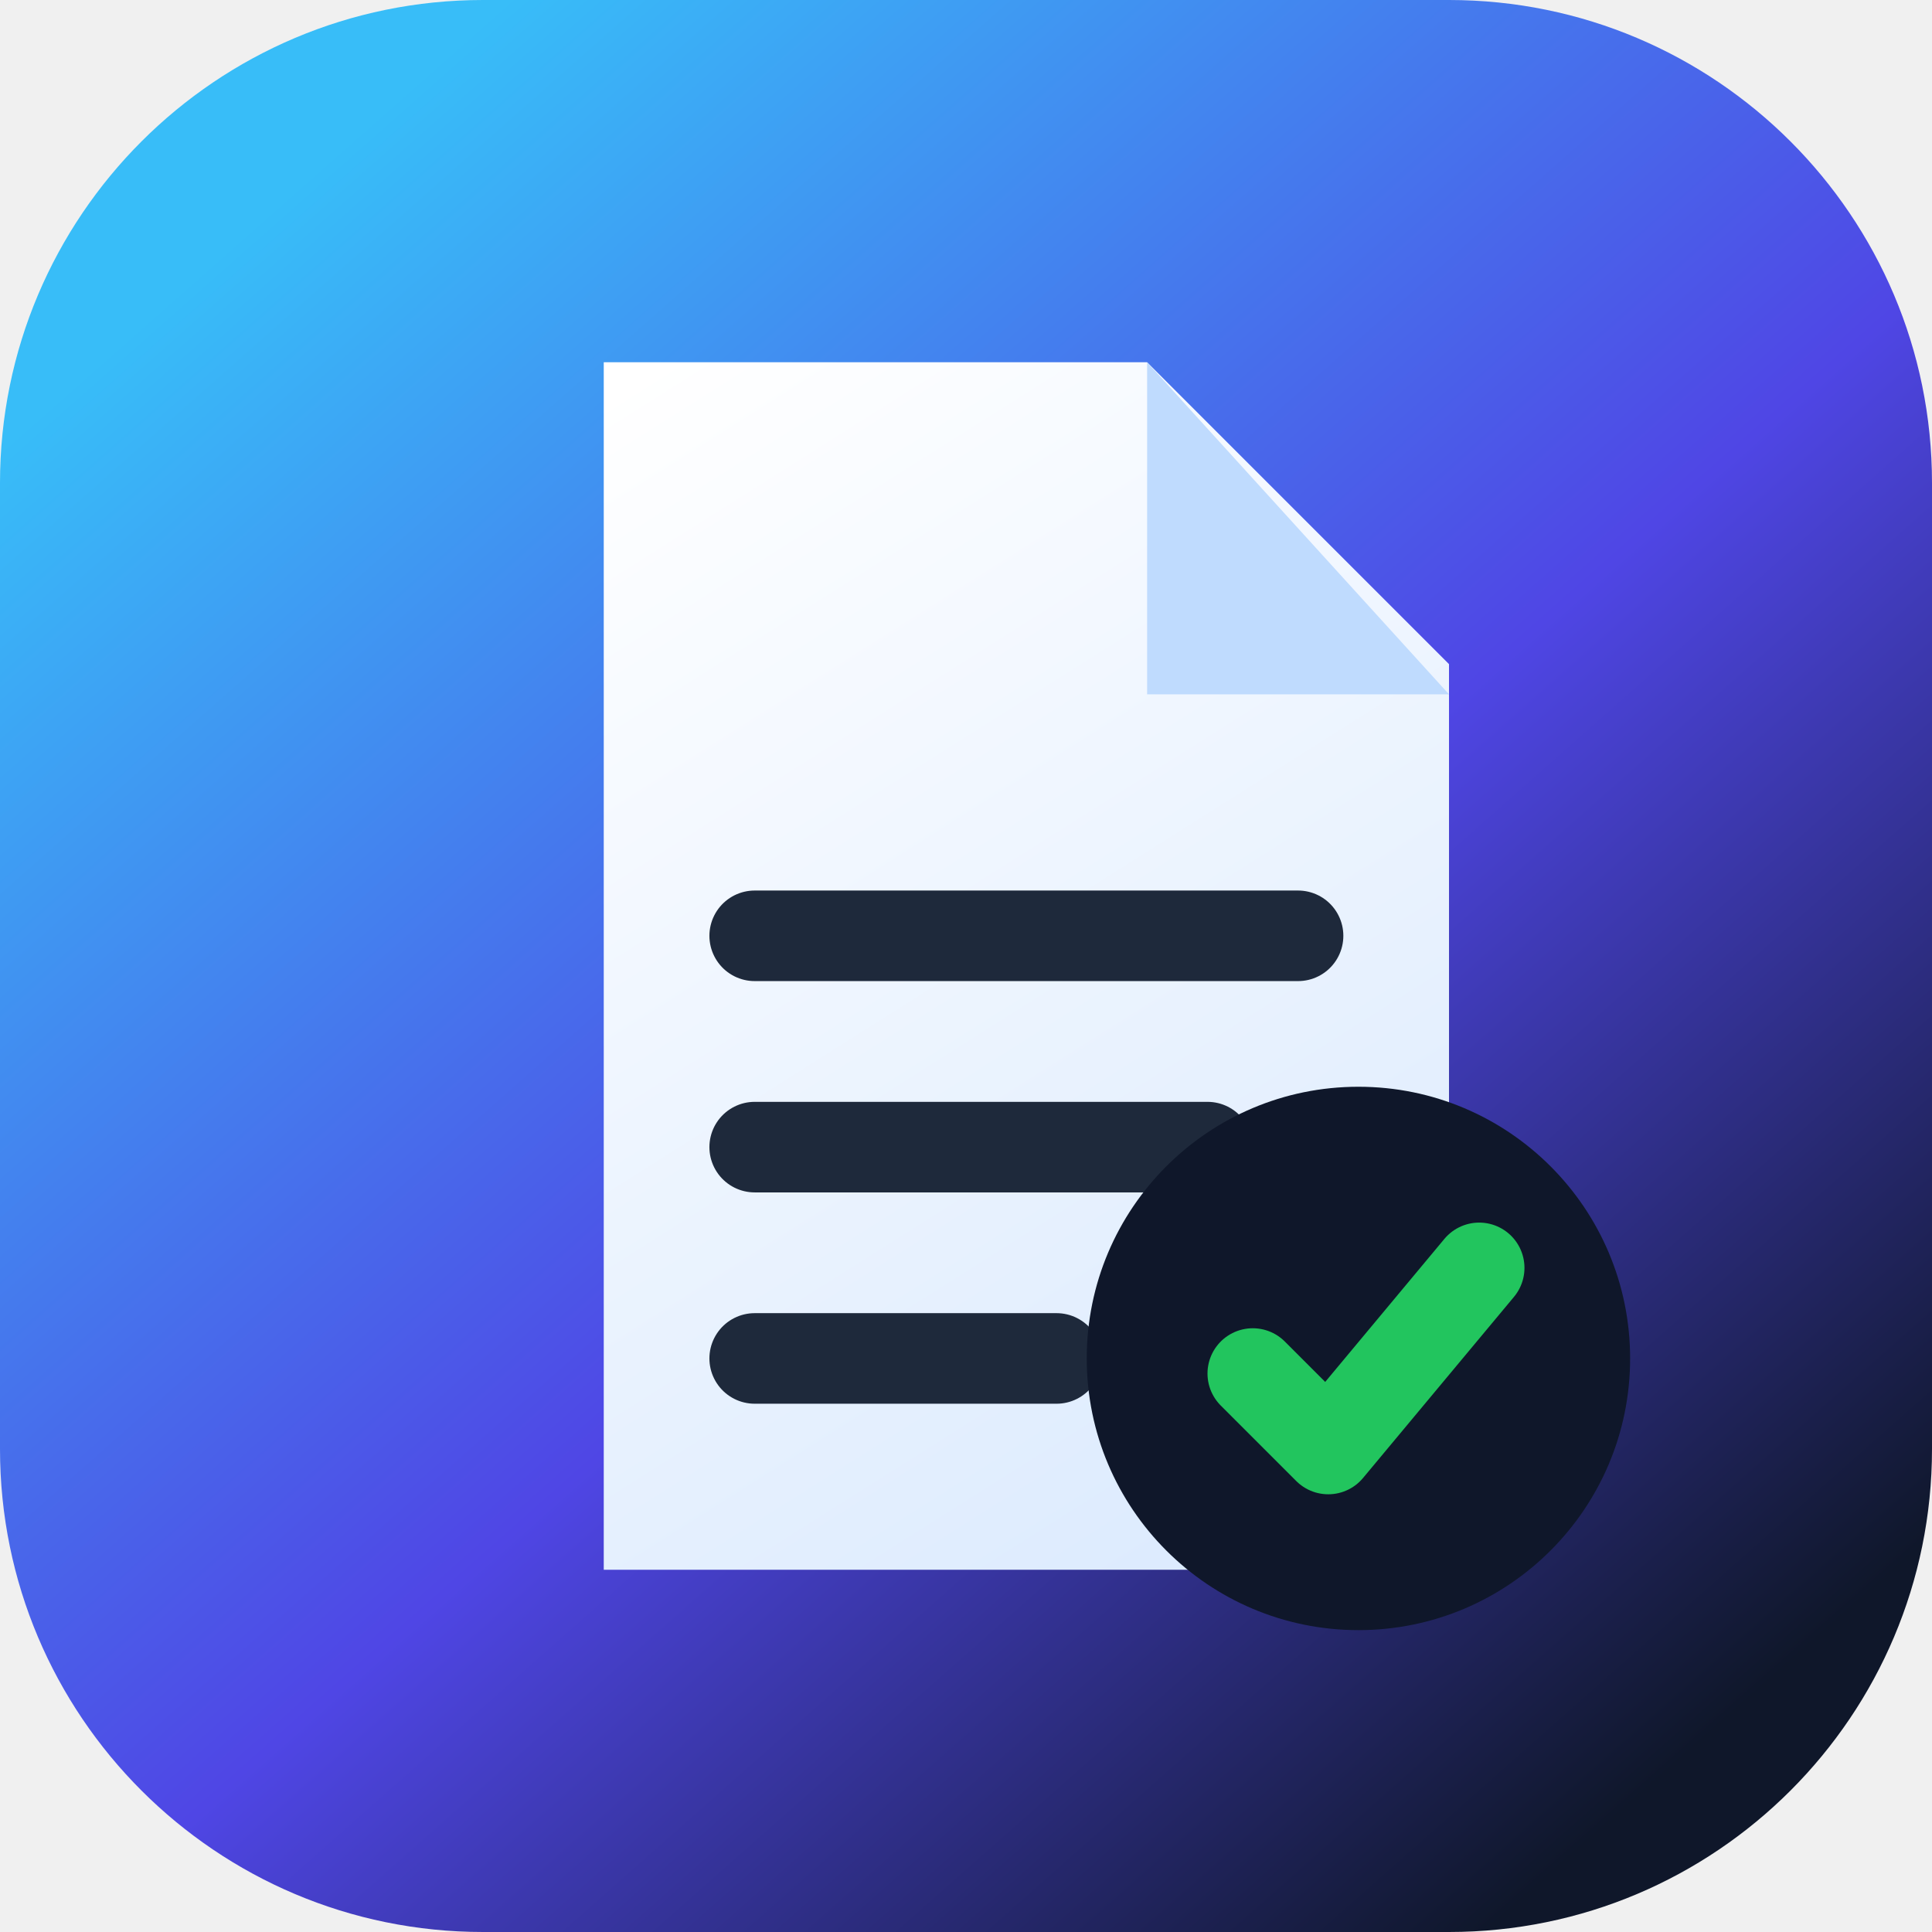
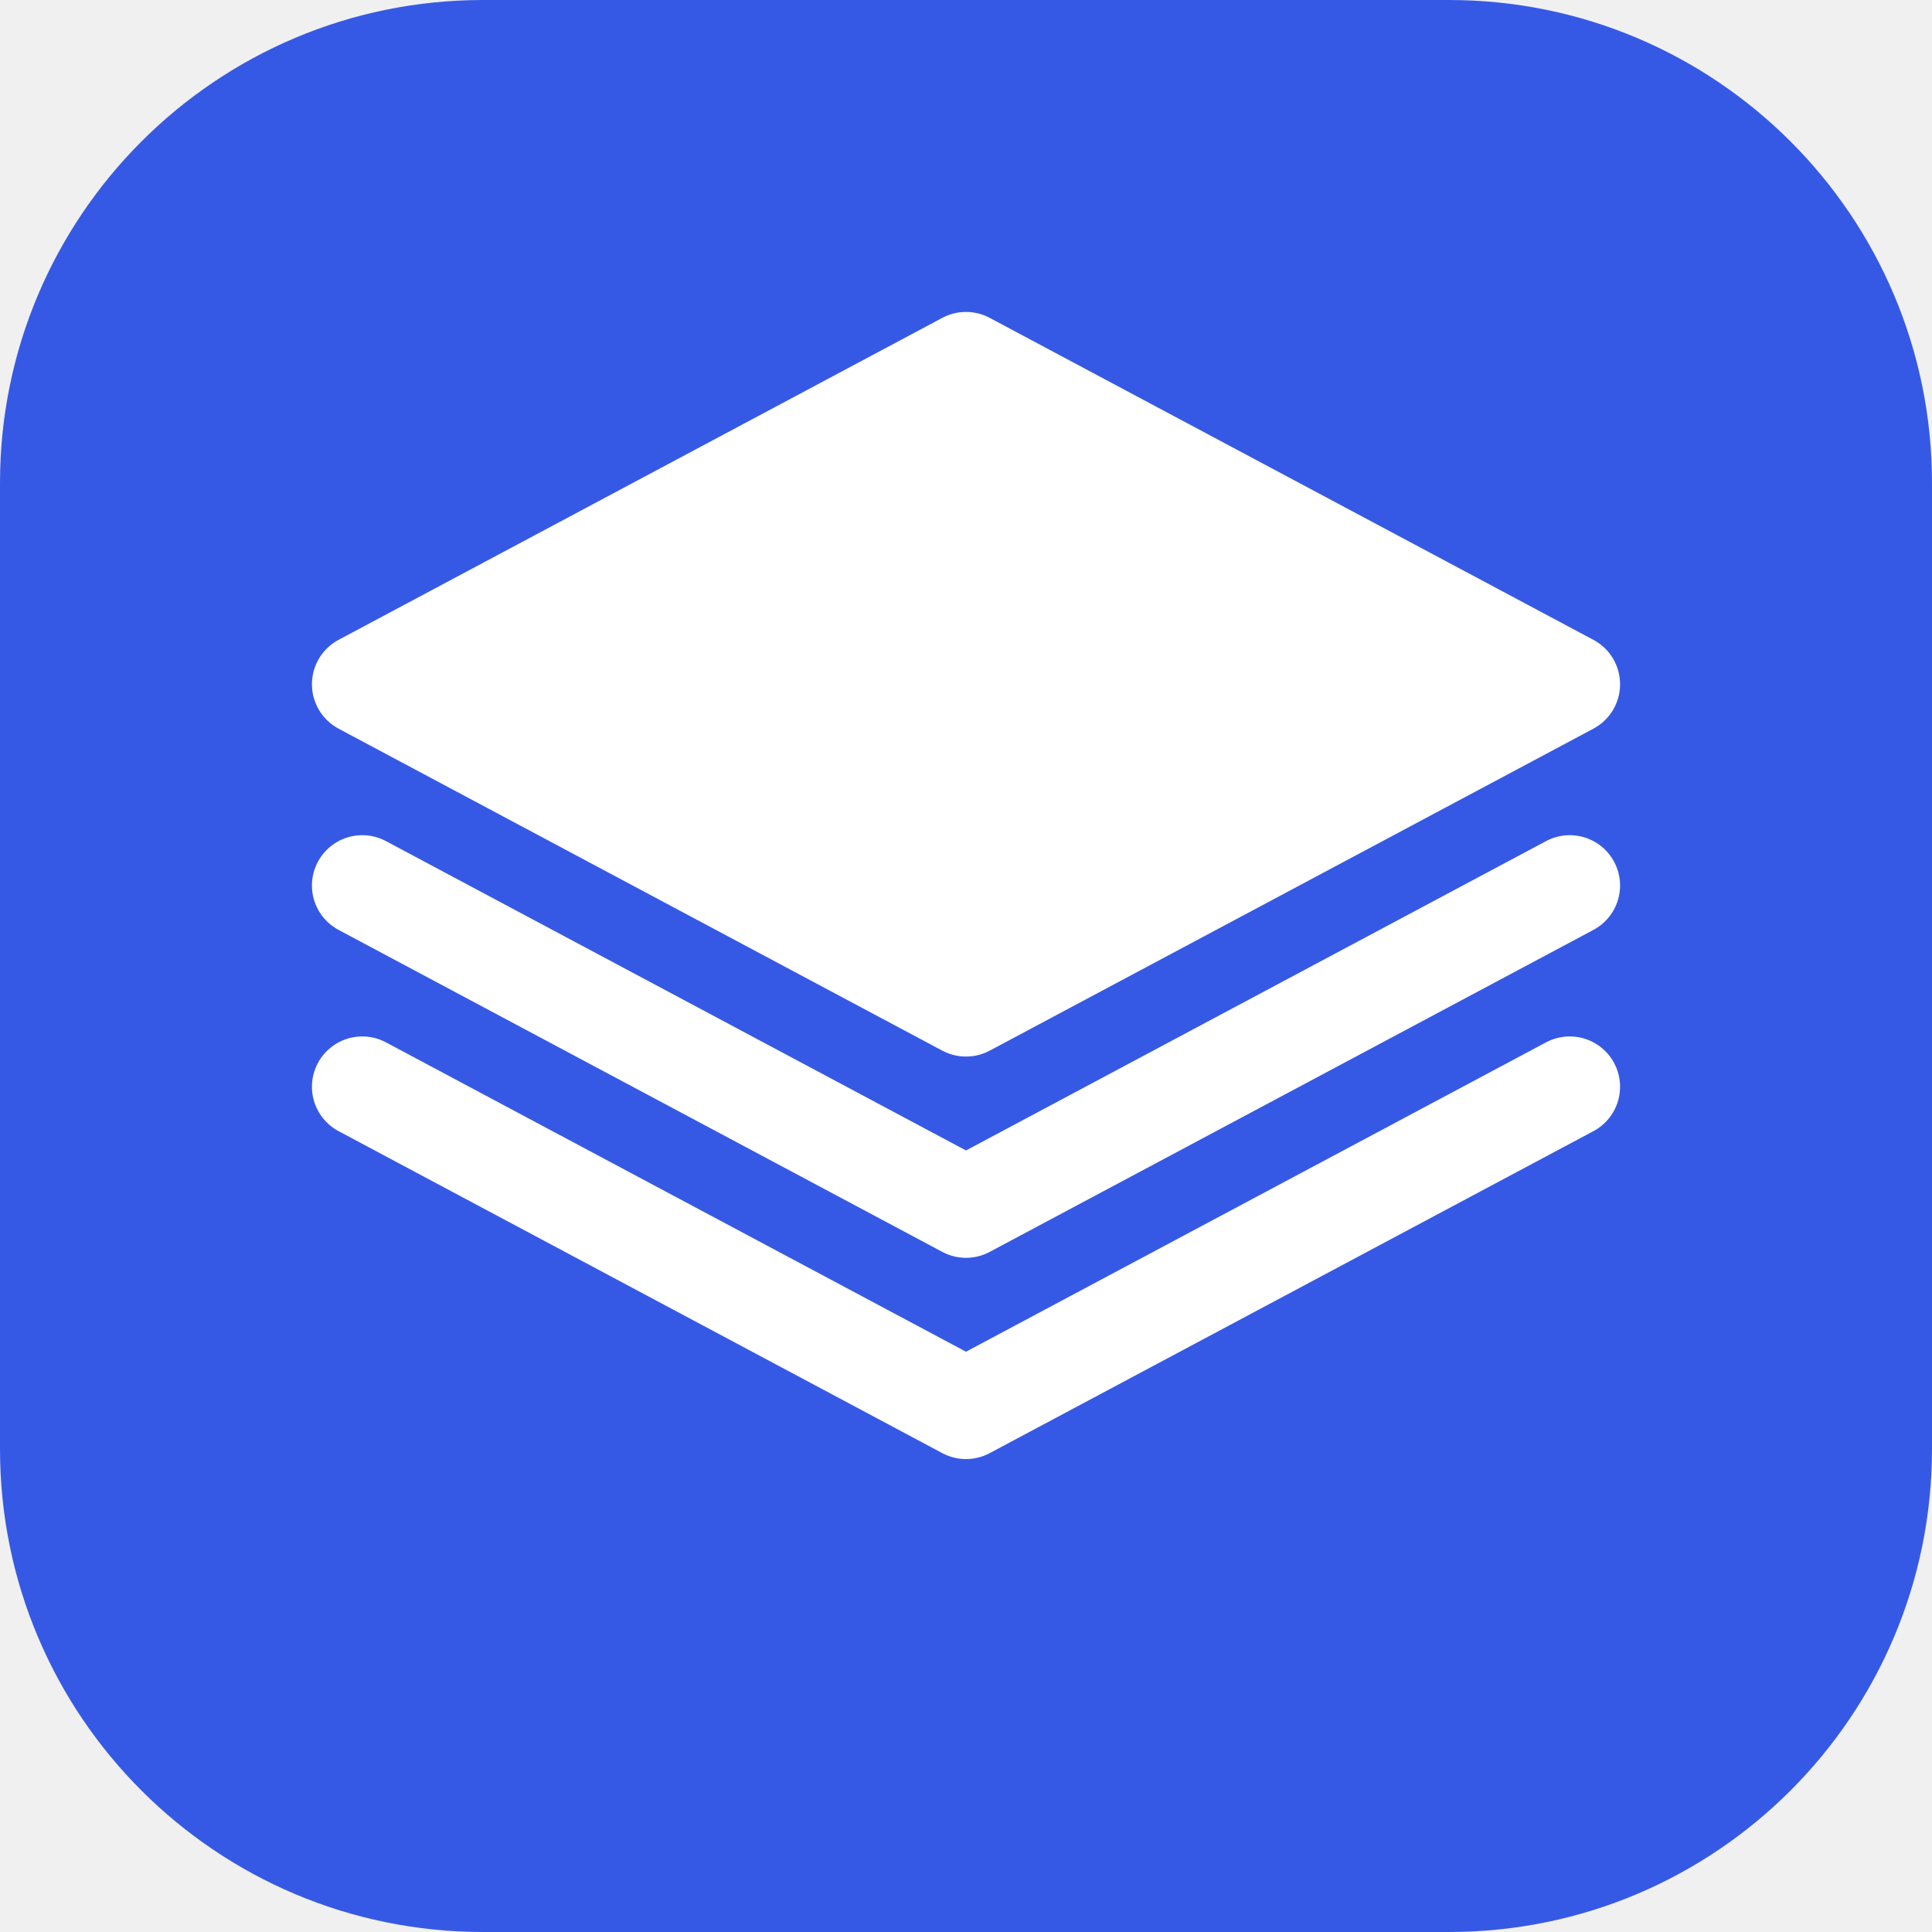
- <svg xmlns="http://www.w3.org/2000/svg" viewBox="0 0 64 64" role="img" aria-label="DocRAG logo">
-   <defs>
-     <linearGradient id="bg" x1="10" y1="6" x2="56" y2="58" gradientUnits="userSpaceOnUse">
-       <stop offset="0" stop-color="#38bdf8" />
-       <stop offset="0.55" stop-color="#4f46e5" />
-       <stop offset="1" stop-color="#0f172a" />
-     </linearGradient>
-     <linearGradient id="page" x1="20" y1="13" x2="44" y2="51" gradientUnits="userSpaceOnUse">
-       <stop offset="0" stop-color="#ffffff" />
-       <stop offset="1" stop-color="#dbeafe" />
-     </linearGradient>
-   </defs>
-   <rect width="64" height="64" rx="16" fill="url(#bg)" />
-   <path d="M20 12h18l10 10v30H20V12z" fill="url(#page)" />
-   <path d="M38 12v11h10" fill="#bfdbfe" />
-   <path d="M25 31h18M25 38h15M25 45h10" stroke="#1e293b" stroke-width="3" stroke-linecap="round" />
-   <circle cx="45" cy="45" r="9" fill="#0f172a" />
-   <path d="M41.5 45.5l2.5 2.5 5-6" fill="none" stroke="#22c55e" stroke-width="3" stroke-linecap="round" stroke-linejoin="round" />
+ <svg xmlns="http://www.w3.org/2000/svg" viewBox="0 0 48 48">
+   <rect width="48" height="48" rx="12" fill="#3659e5" />
+   <g fill="none" stroke="#fff" stroke-width="2.5" stroke-linecap="round" stroke-linejoin="round">
+     <path d="m9 27 15 8 15-8M9 22l15 8 15-8" />
+     <path d="m9 17 15-8 15 8-15 8z" fill="#fff" stroke="#fff" />
+   </g>
</svg>
